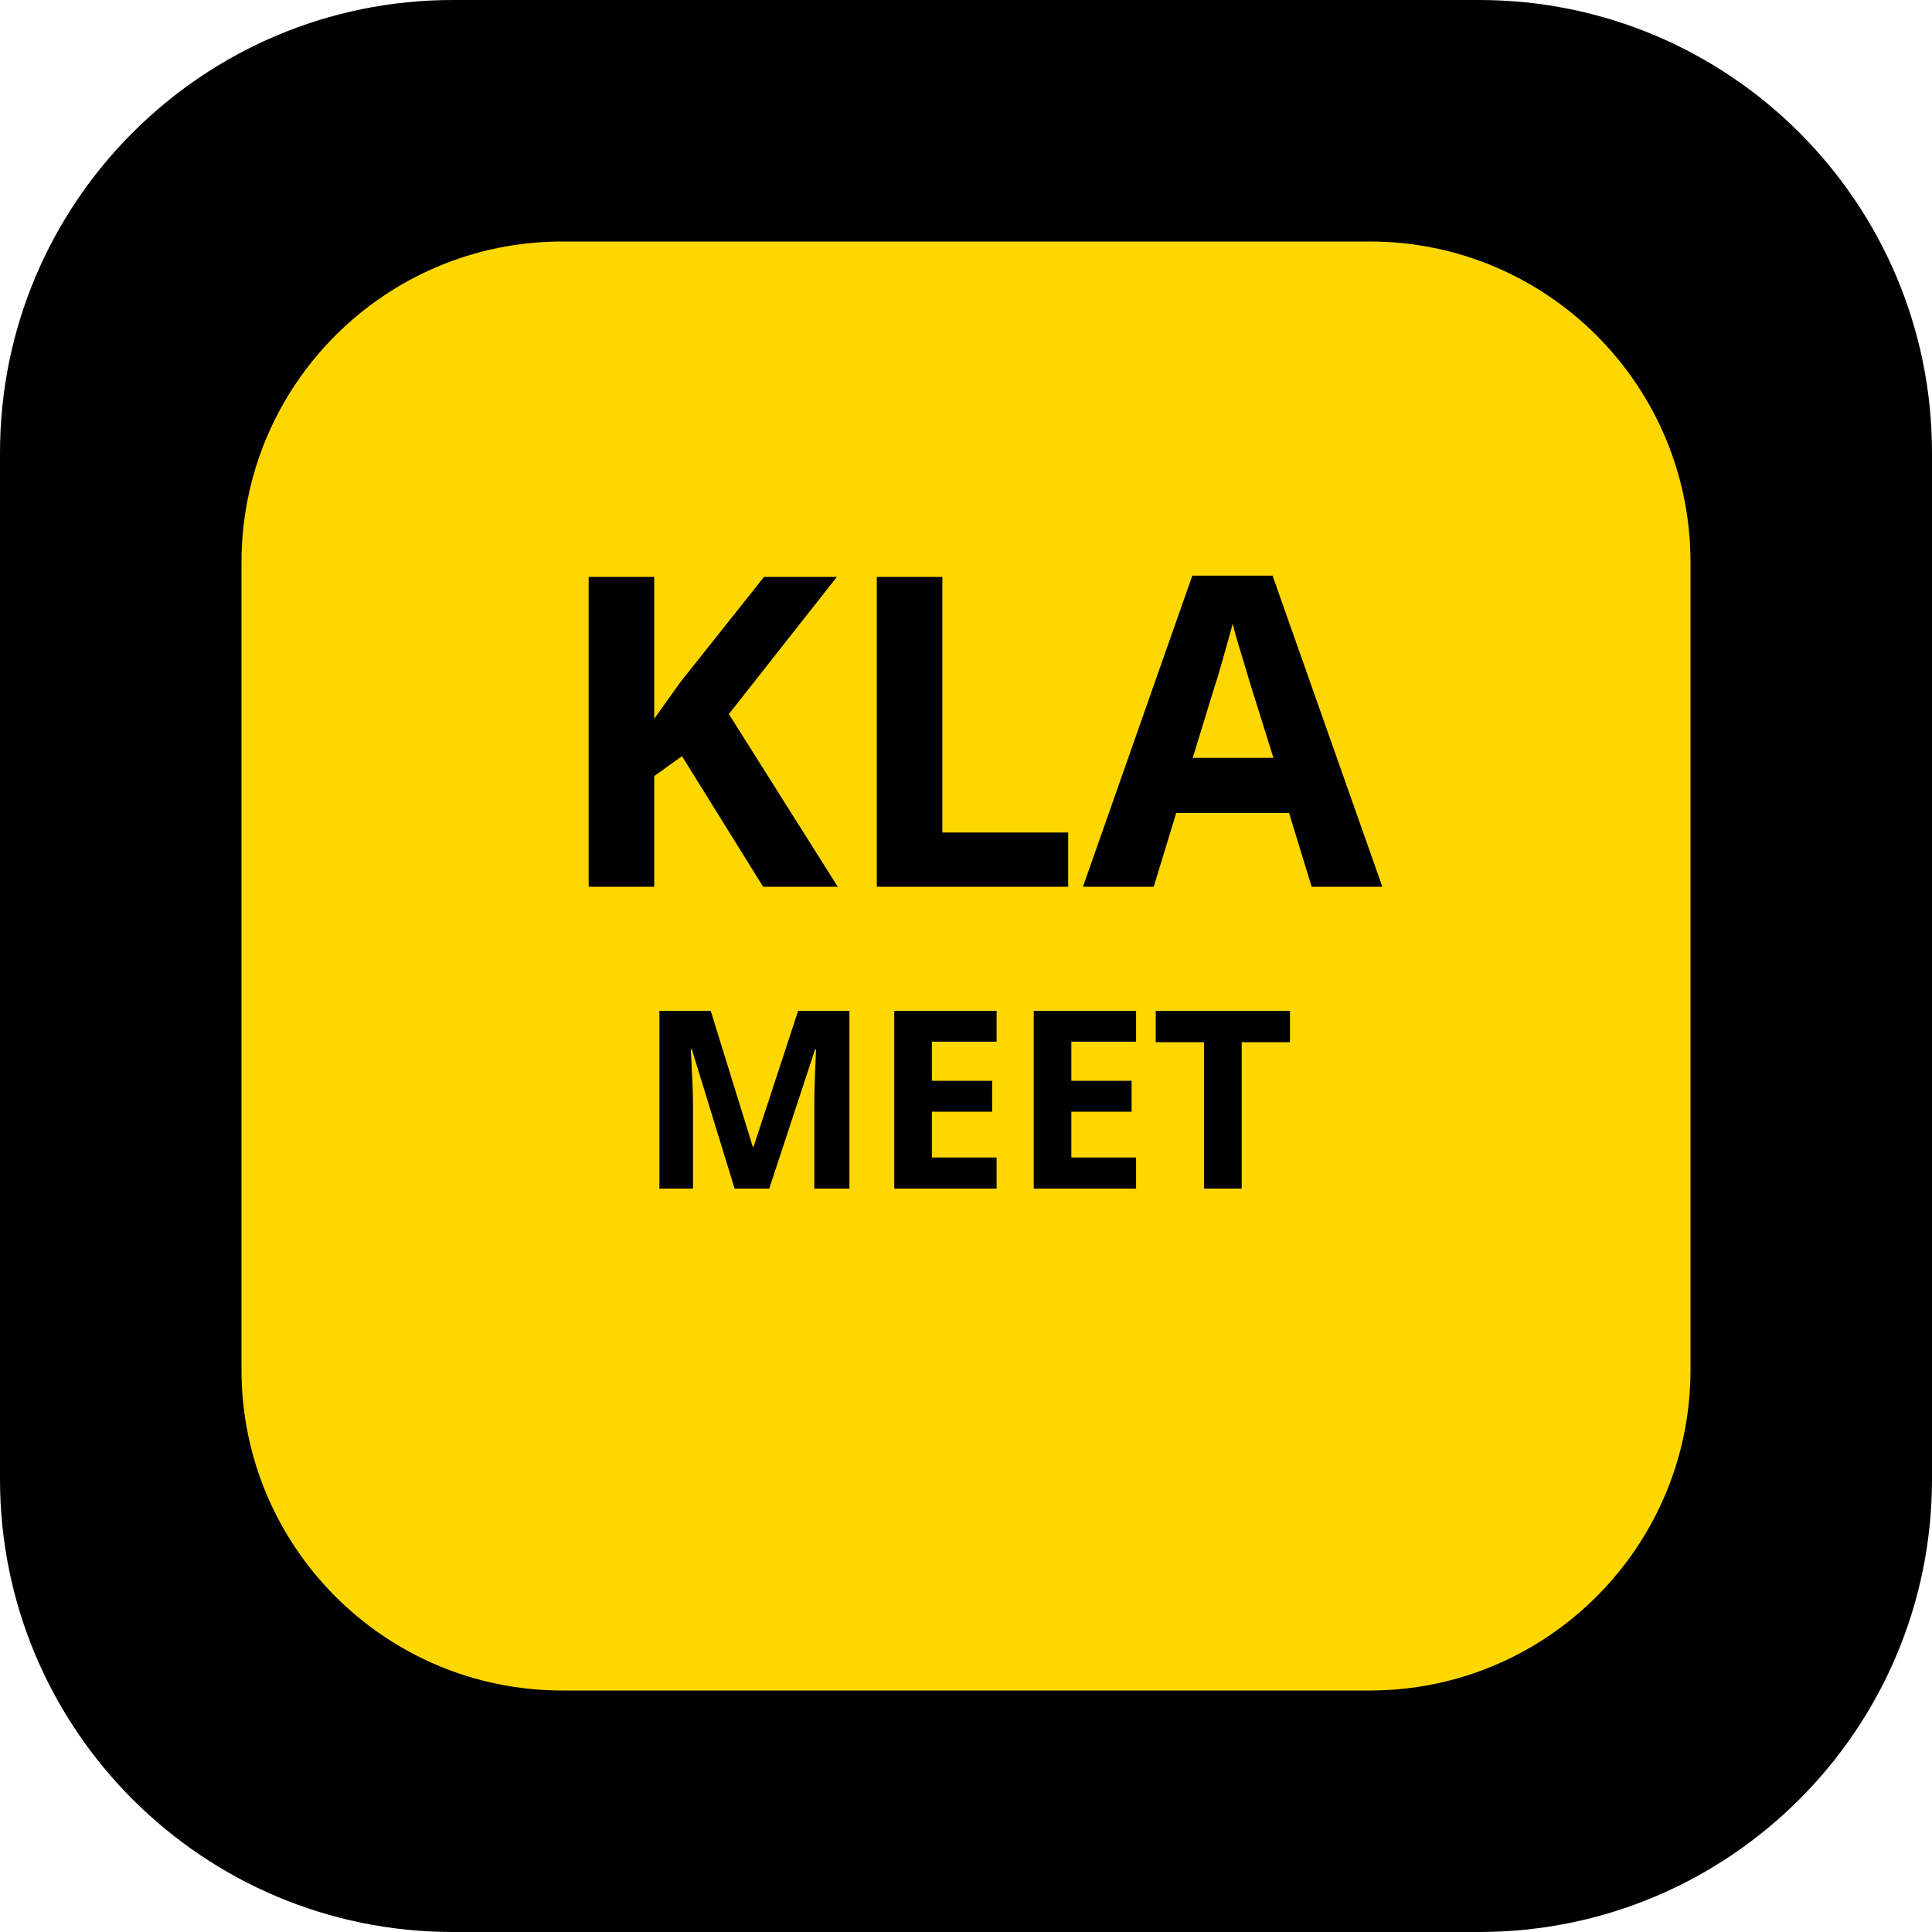
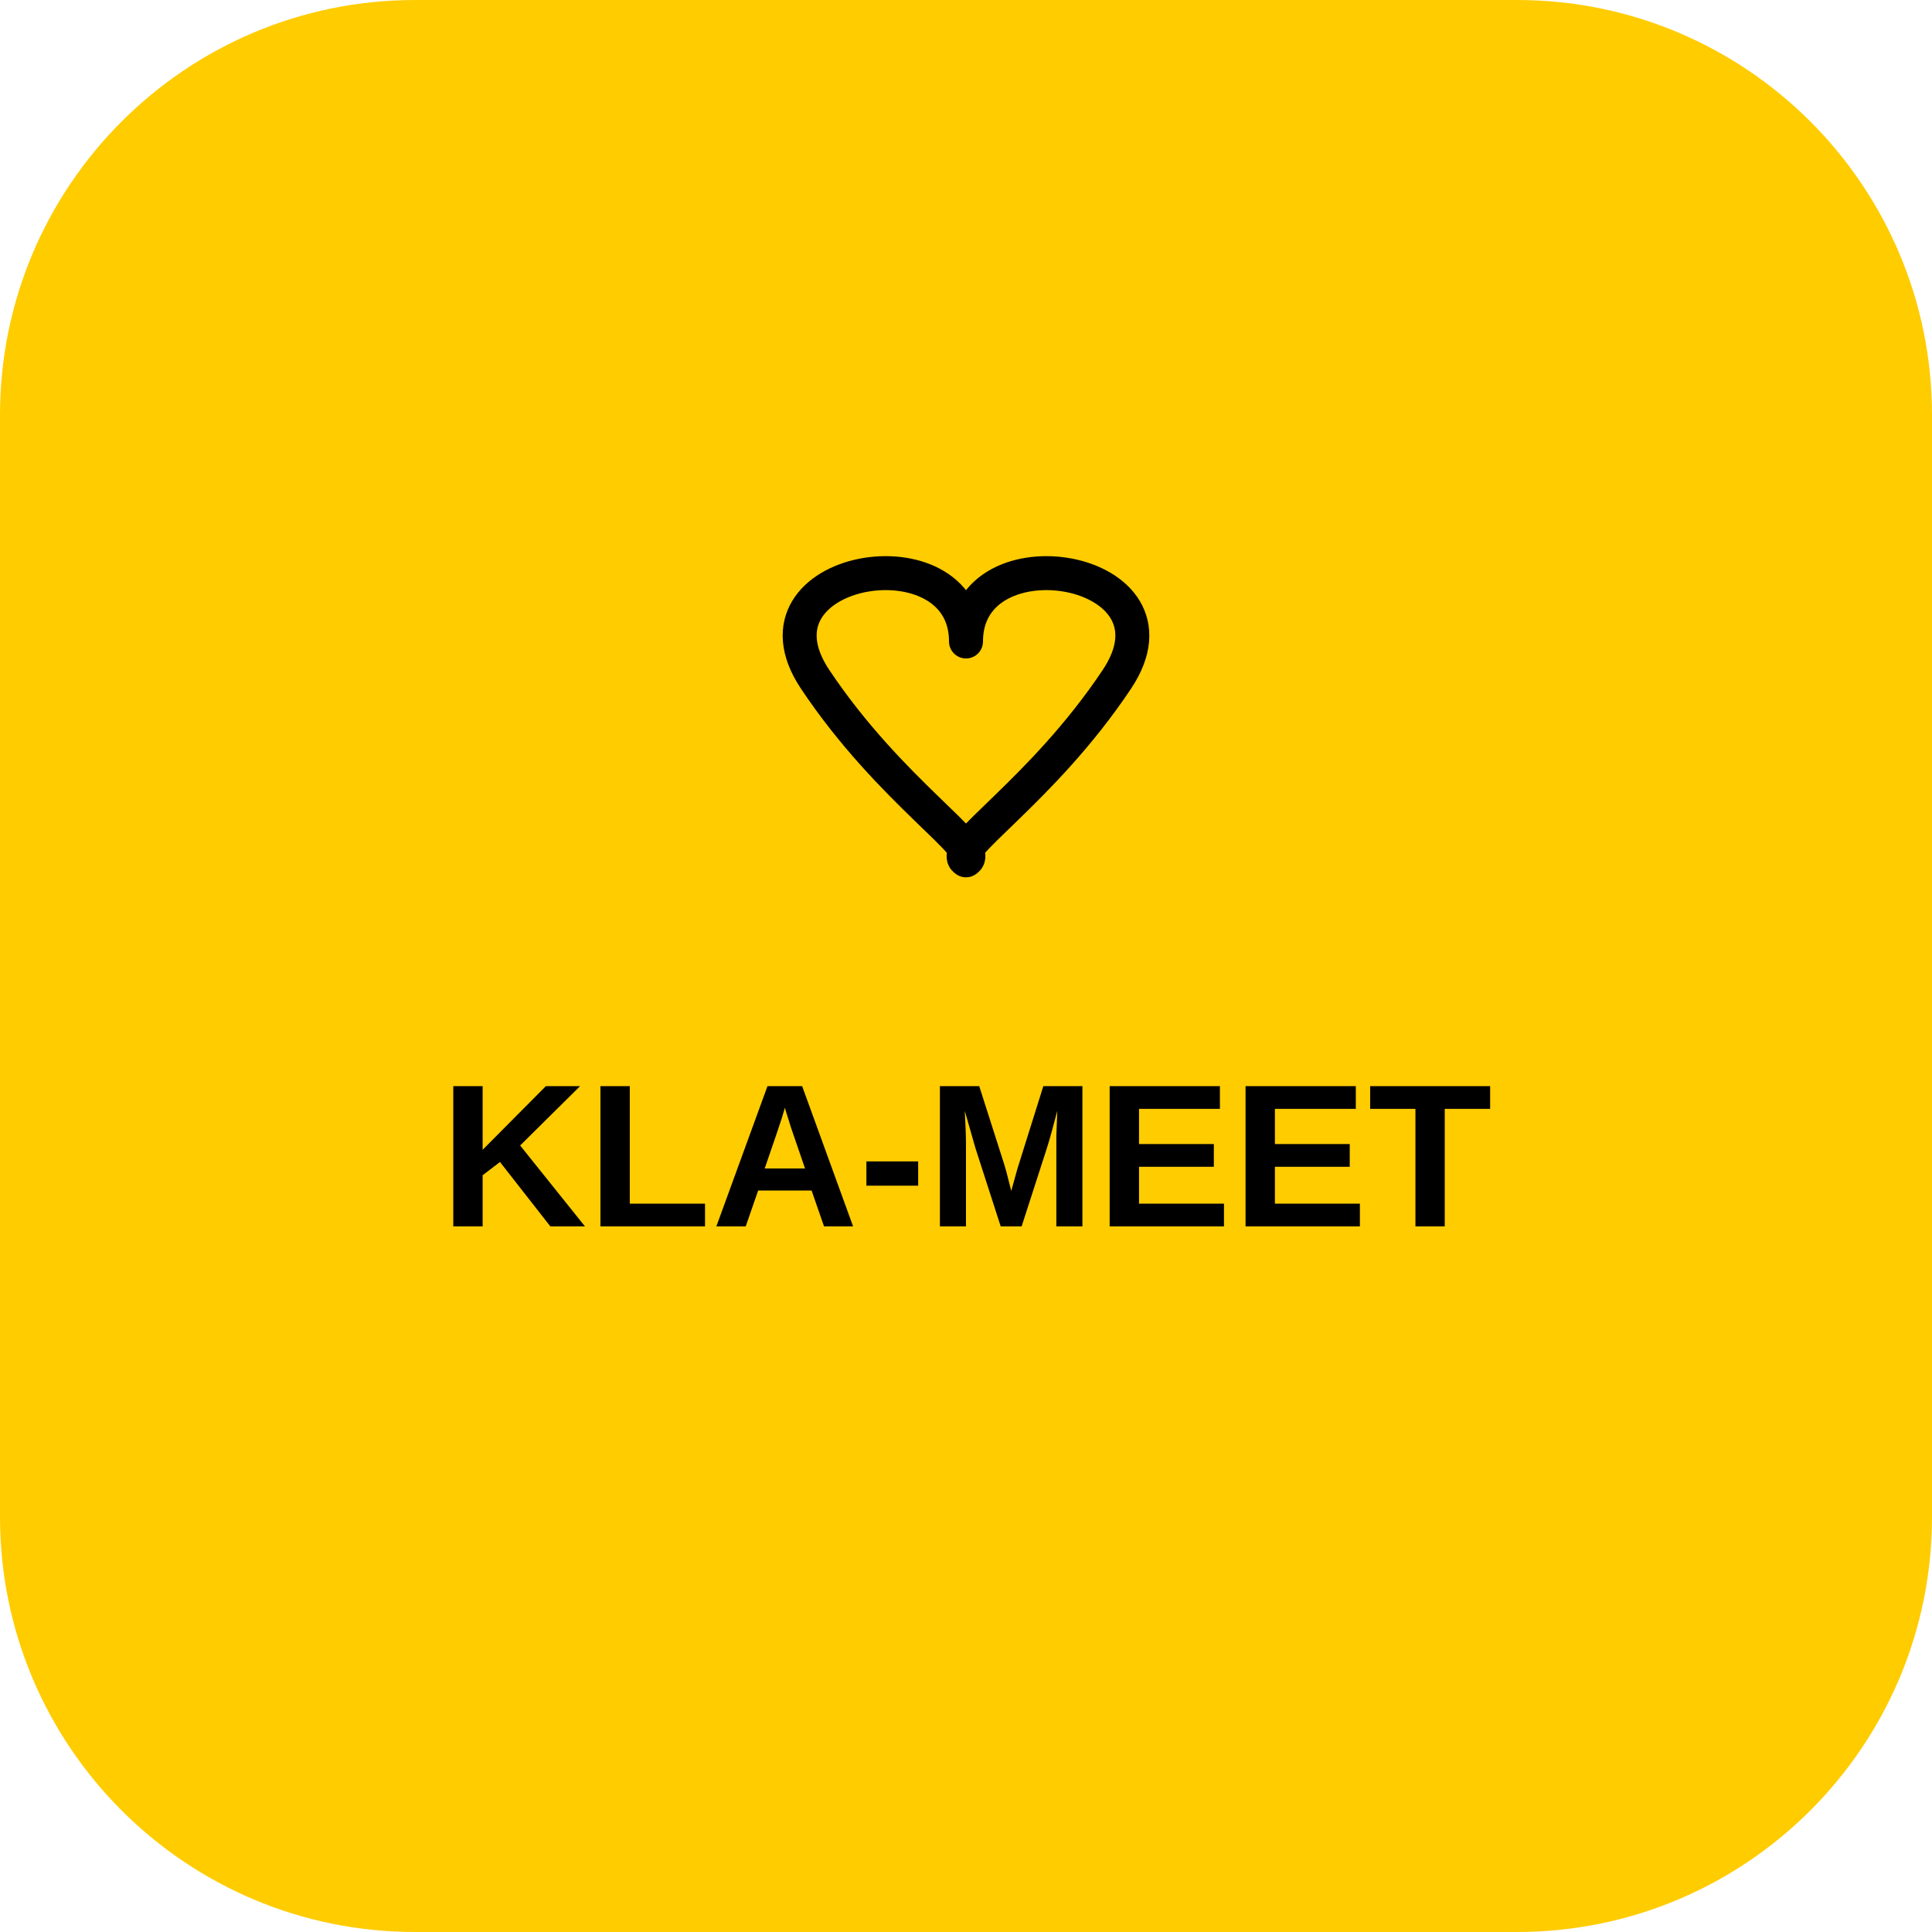
<svg xmlns="http://www.w3.org/2000/svg" width="512" height="512" viewBox="0 0 512 512">
-   <rect width="512" height="512" rx="120" fill="#000000" />
-   <rect x="64" y="64" width="384" height="384" rx="85" fill="#FFD700" />
-   <text x="256" y="235" text-anchor="middle" font-family="Arial Black" font-weight="900" font-size="115" fill="black">KLA</text>
-   <text x="256" y="315" text-anchor="middle" font-family="Arial Black" font-weight="900" font-size="66" fill="black">MEET</text>
+   <rect width="512" height="512" rx="110" fill="#FFCC00" />
+   <g transform="translate(256 190)">
+     <path d="M -40 -10 C -60 -40 0 -50 0 -20 C 0 -50 60 -40 40 -10 C 20 20 -5 35 0 38 C 5 35 -20 20 -40 -10 Z" fill="none" stroke="black" stroke-width="9" stroke-linecap="round" stroke-linejoin="round" />
+   </g>
+   <text x="256" y="325" font-family="Arial" font-weight="900" font-size="54" fill="black" text-anchor="middle">KLA-MEET</text>
</svg>
